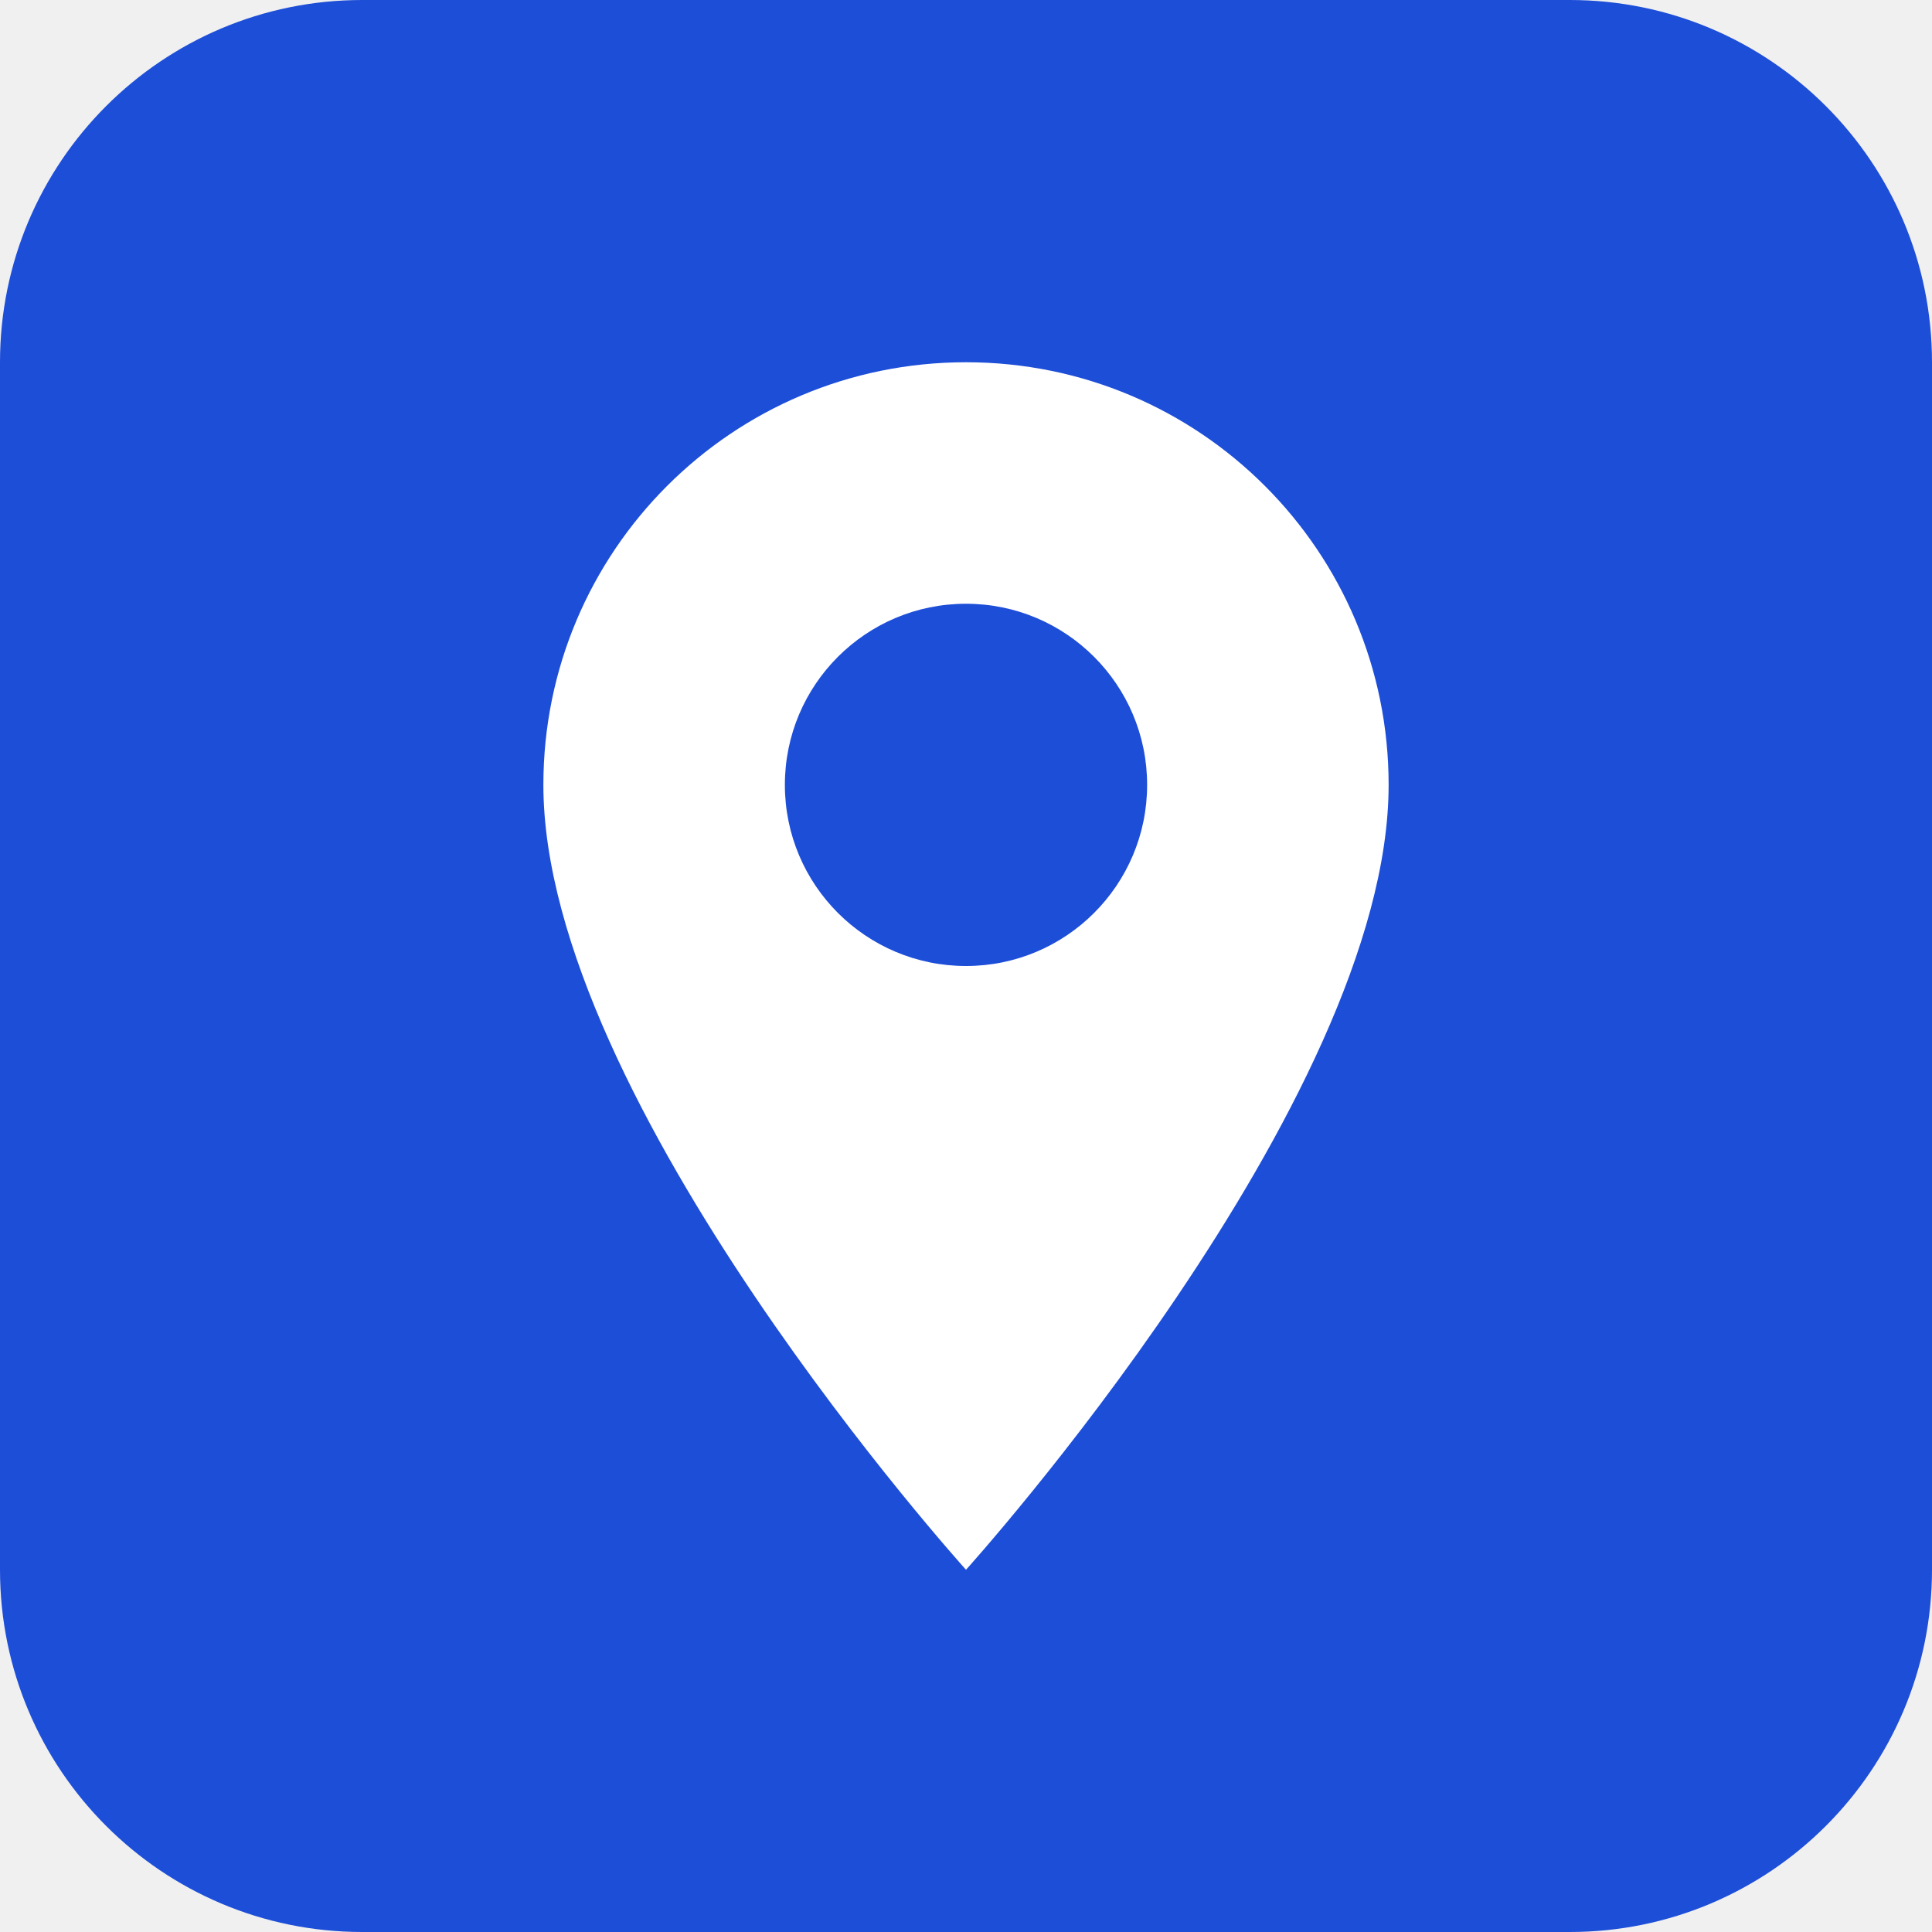
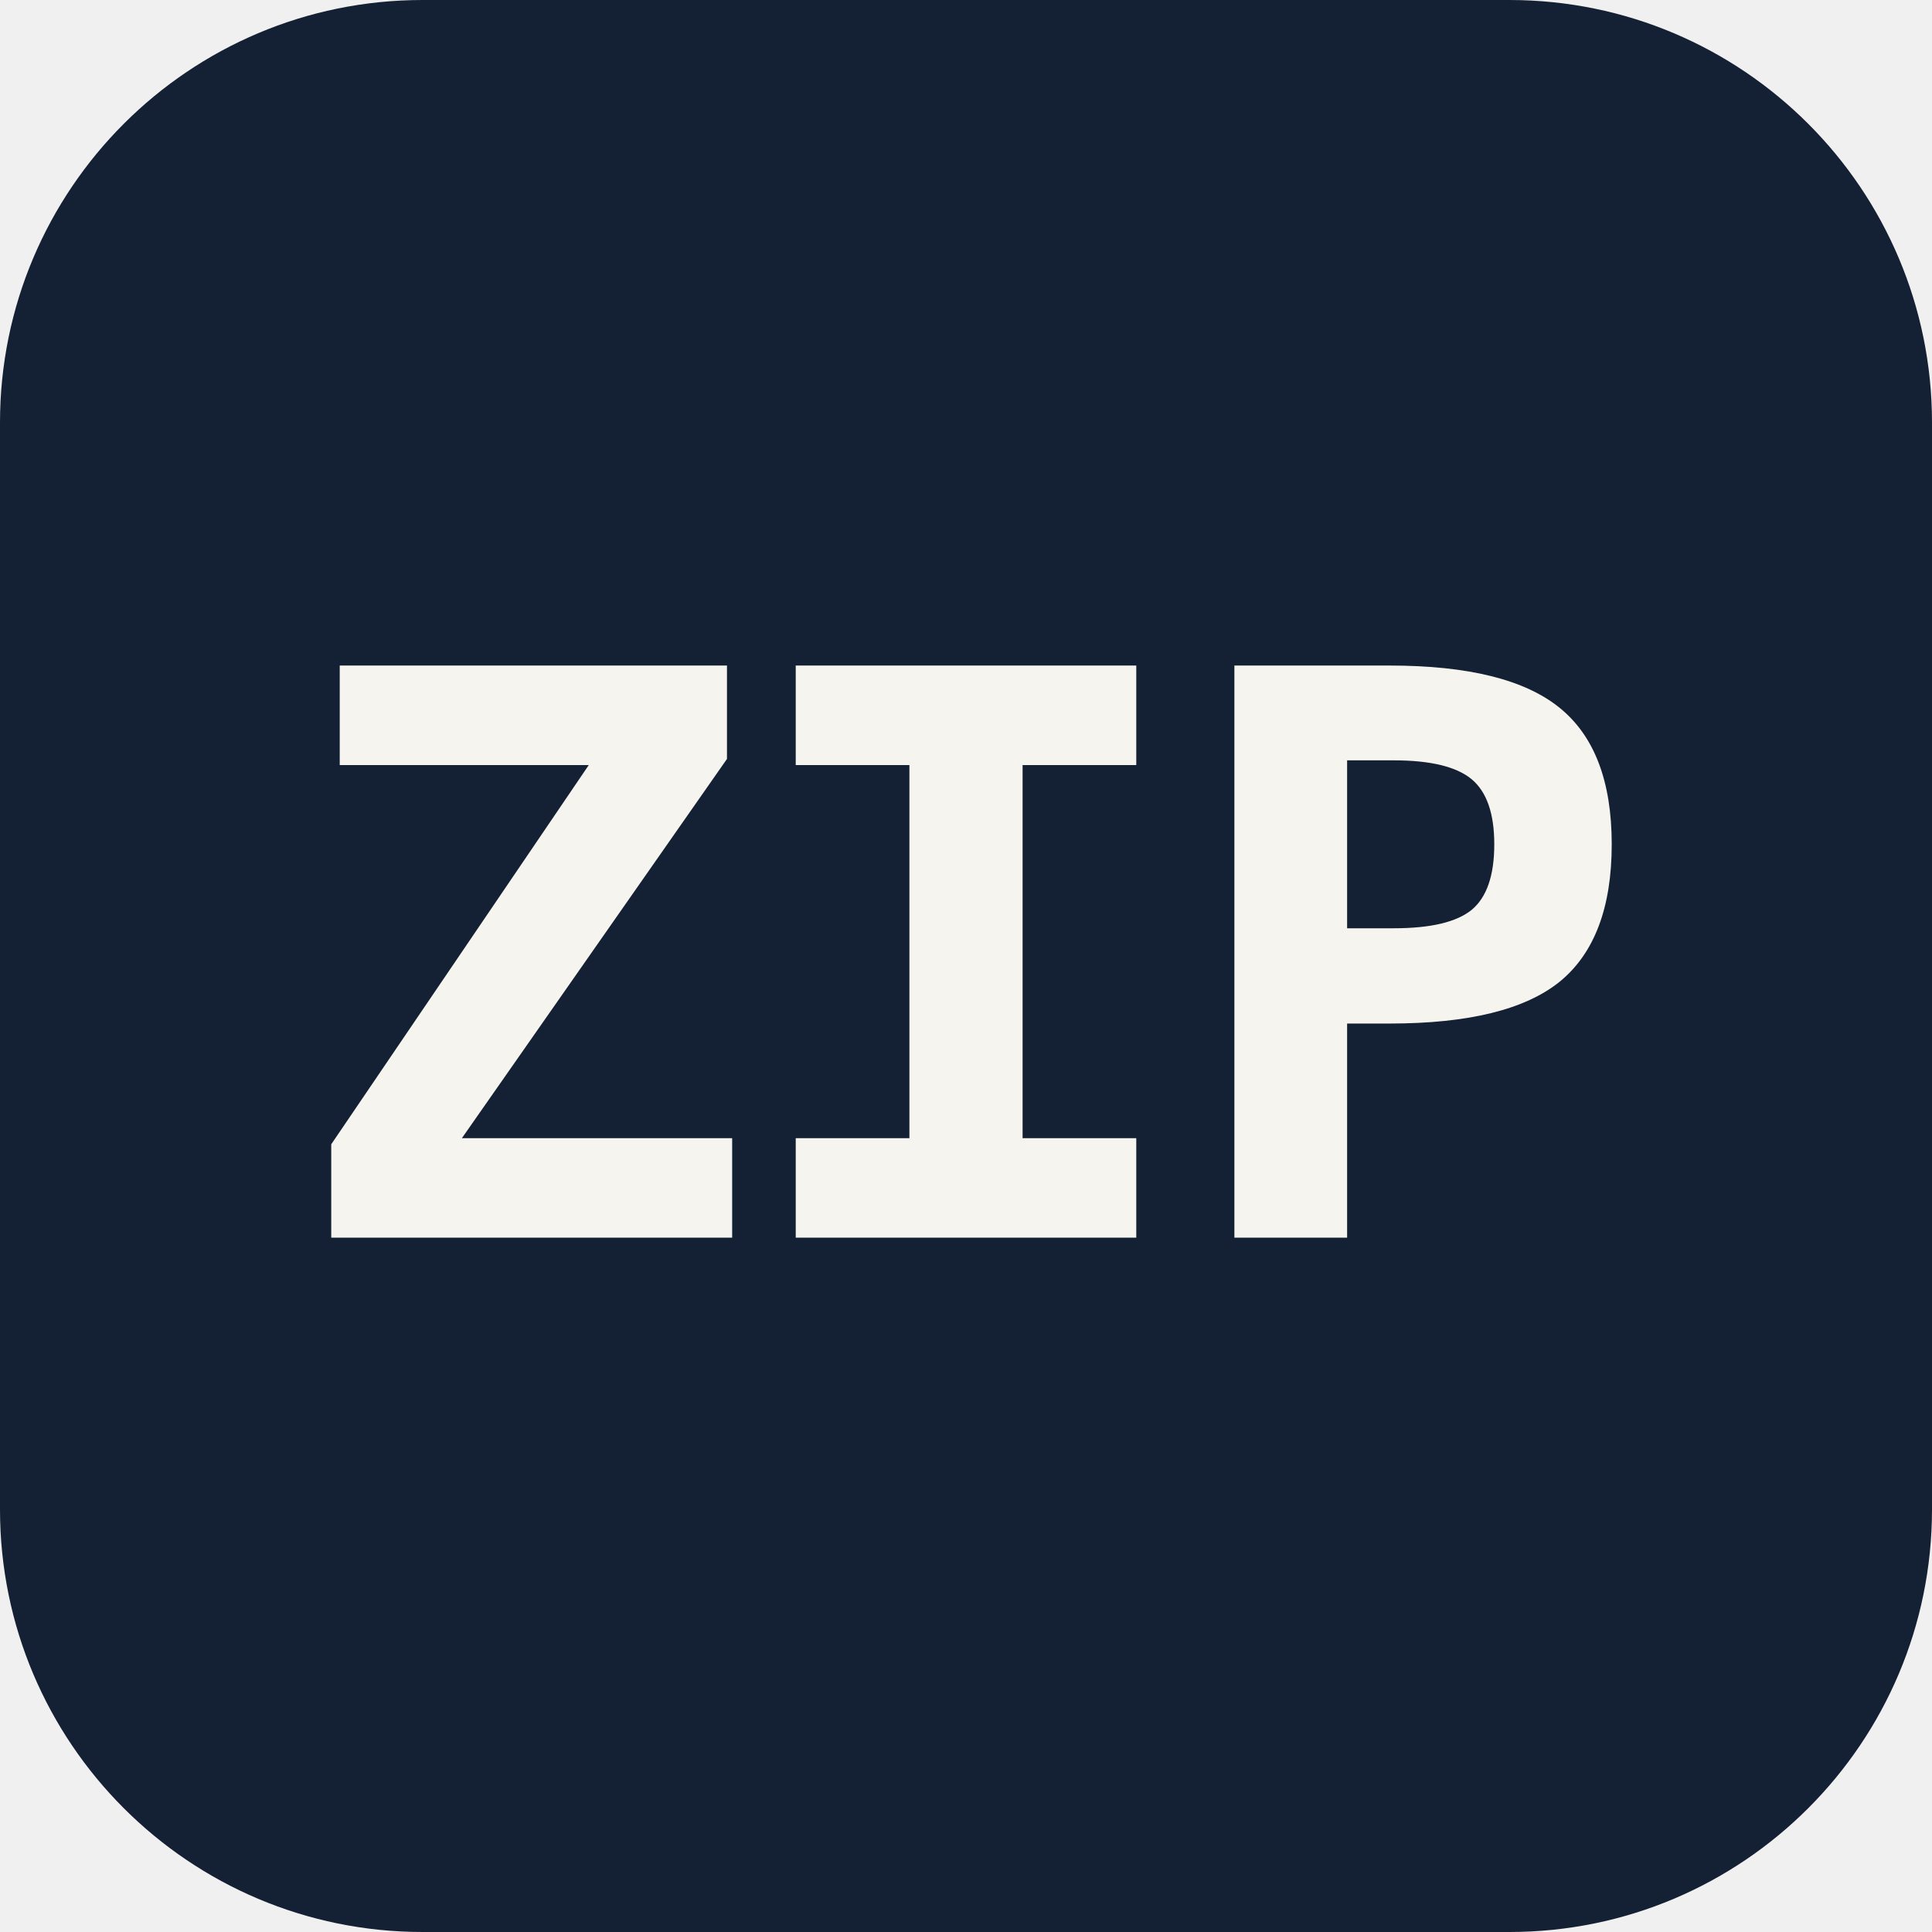
- <svg xmlns="http://www.w3.org/2000/svg" viewBox="0 0 32 32" fill="none">
-   <rect width="32" height="32" rx="6" fill="#1d4ed8" />
-   <path d="M16 6C12.13 6 9 9.13 9 13c0 5.25 7 13 7 13s7-7.75 7-13c0-3.87-3.13-7-7-7z" fill="white" />
-   <circle cx="16" cy="13" r="3" fill="#1d4ed8" />
+ <svg xmlns="http://www.w3.org/2000/svg" viewBox="0 0 64 64">
+   <rect width="64" height="64" rx="14" fill="#142033" />
+   <text x="32" y="41" font-family="ui-monospace,Menlo,Consolas,monospace" font-size="26" font-weight="700" text-anchor="middle" fill="#F6F4EE" letter-spacing="-1">ZIP</text>
</svg>
